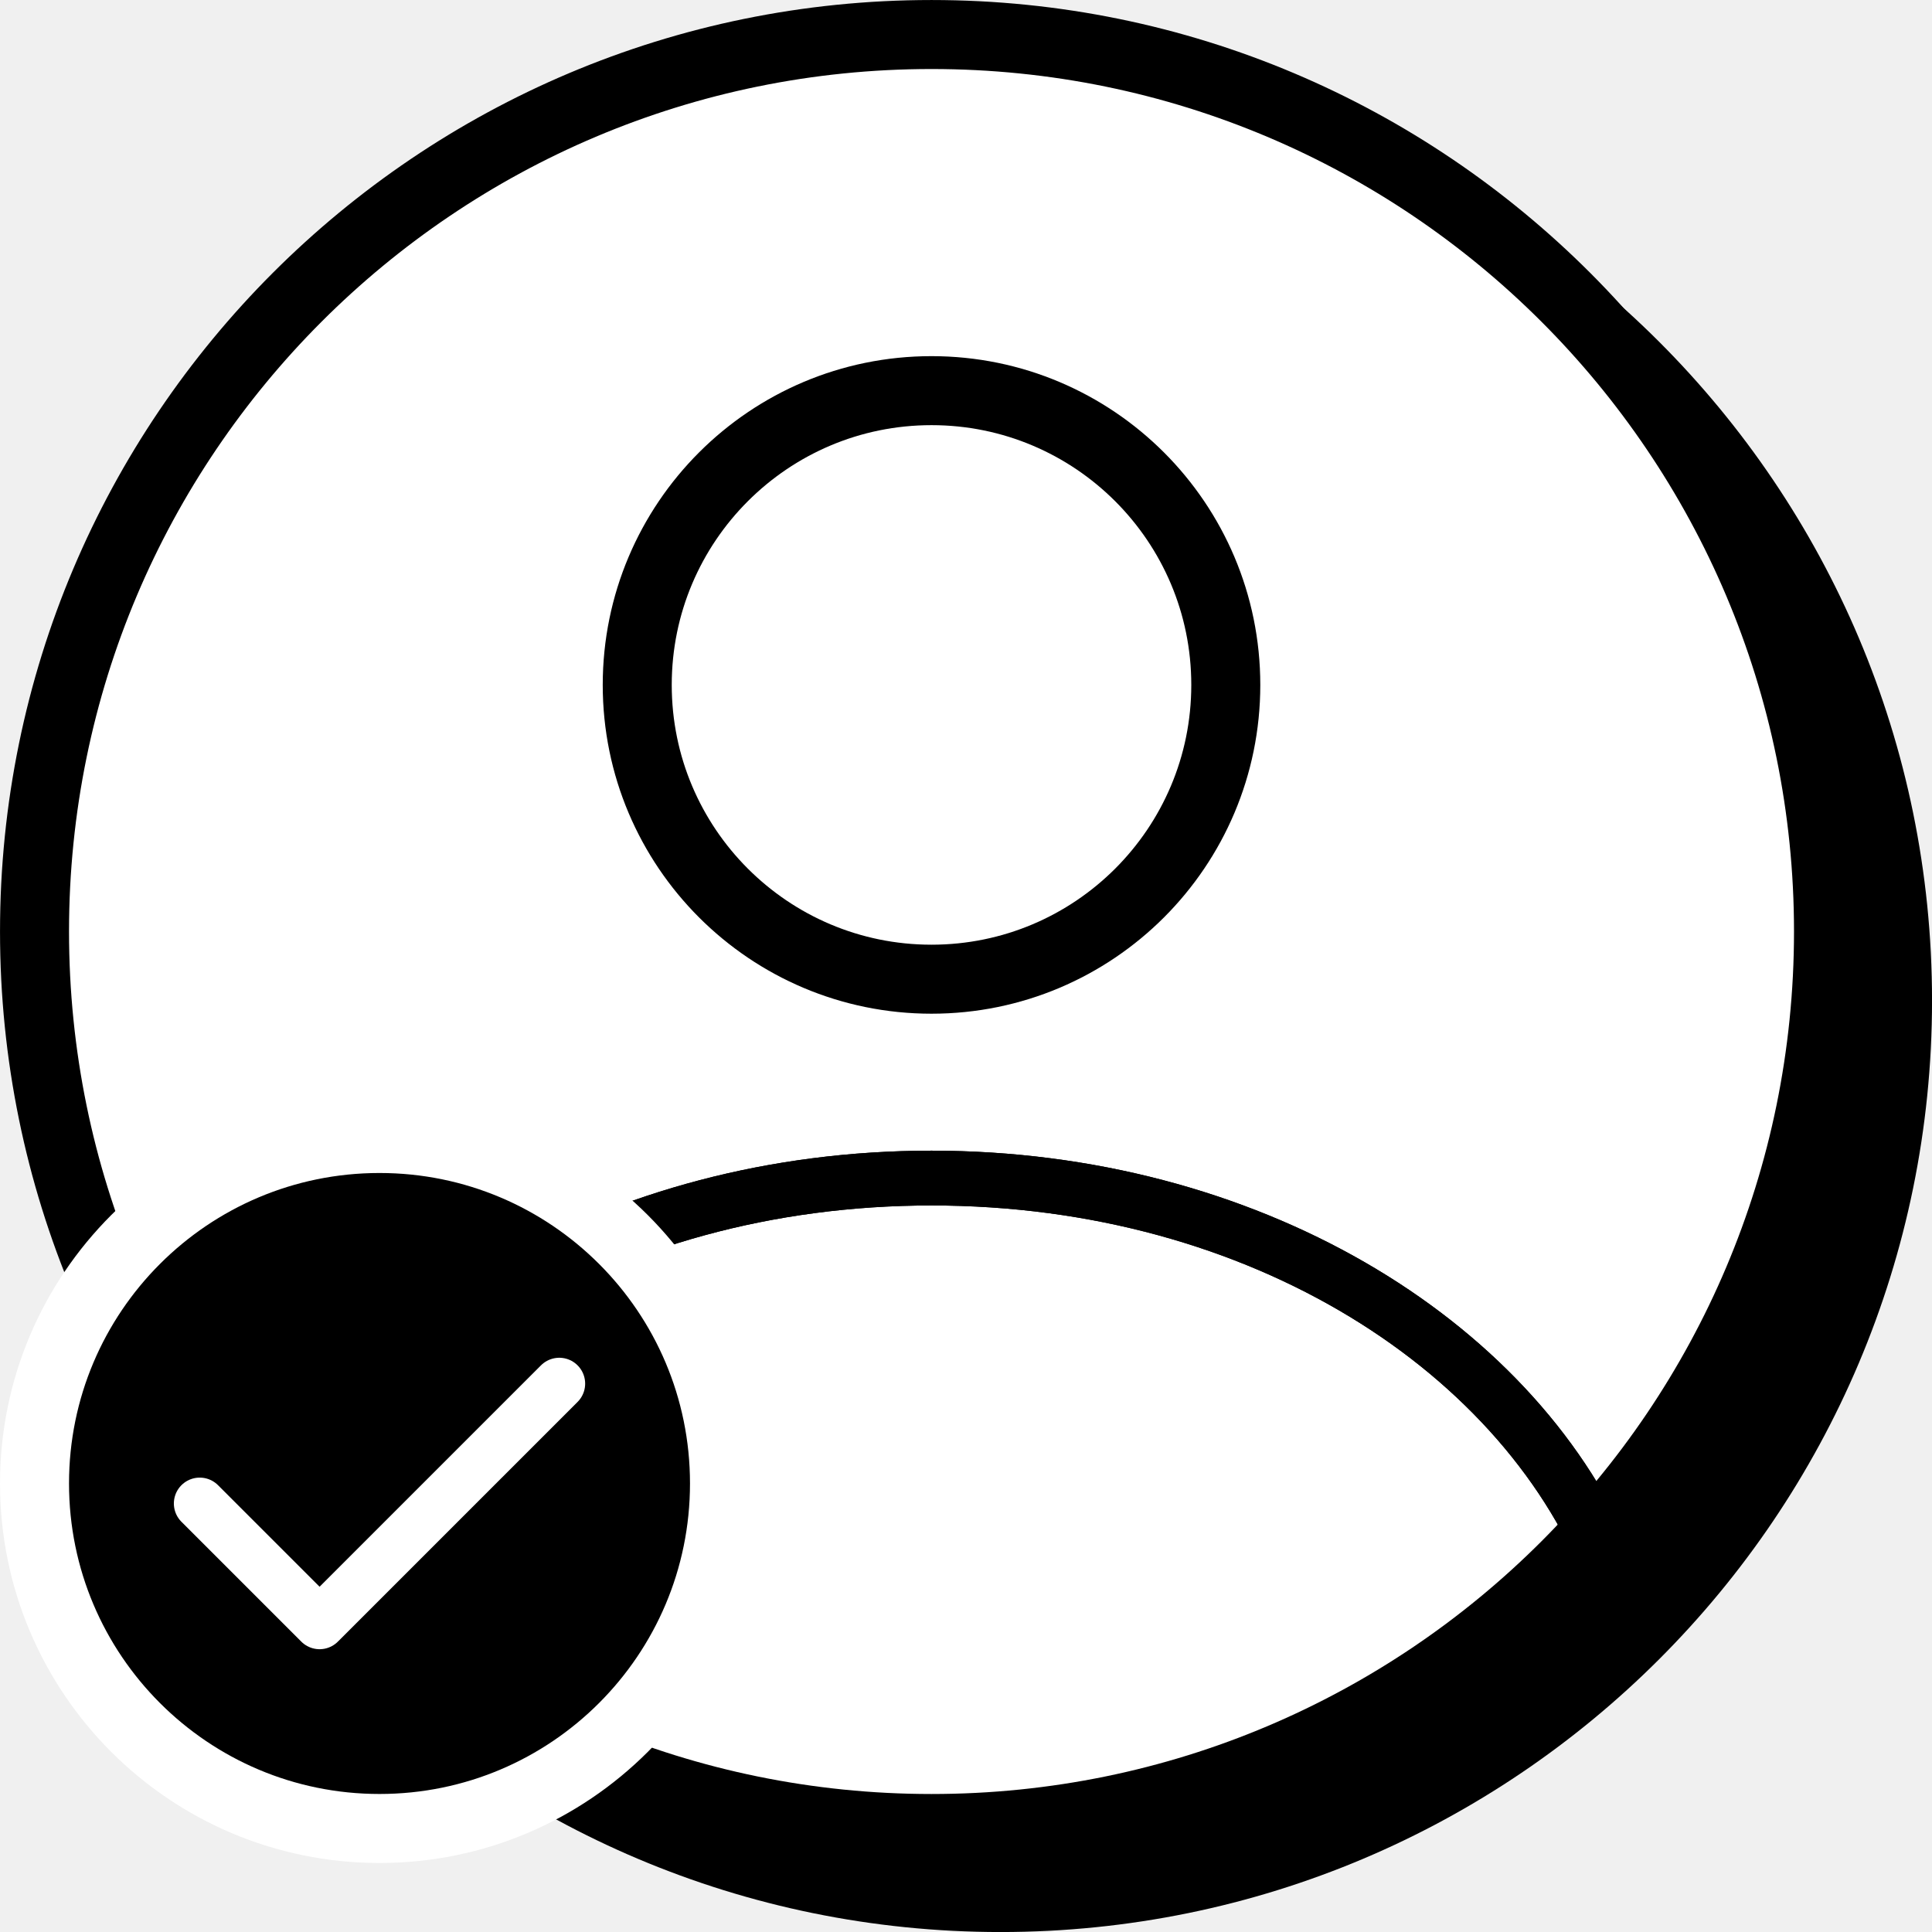
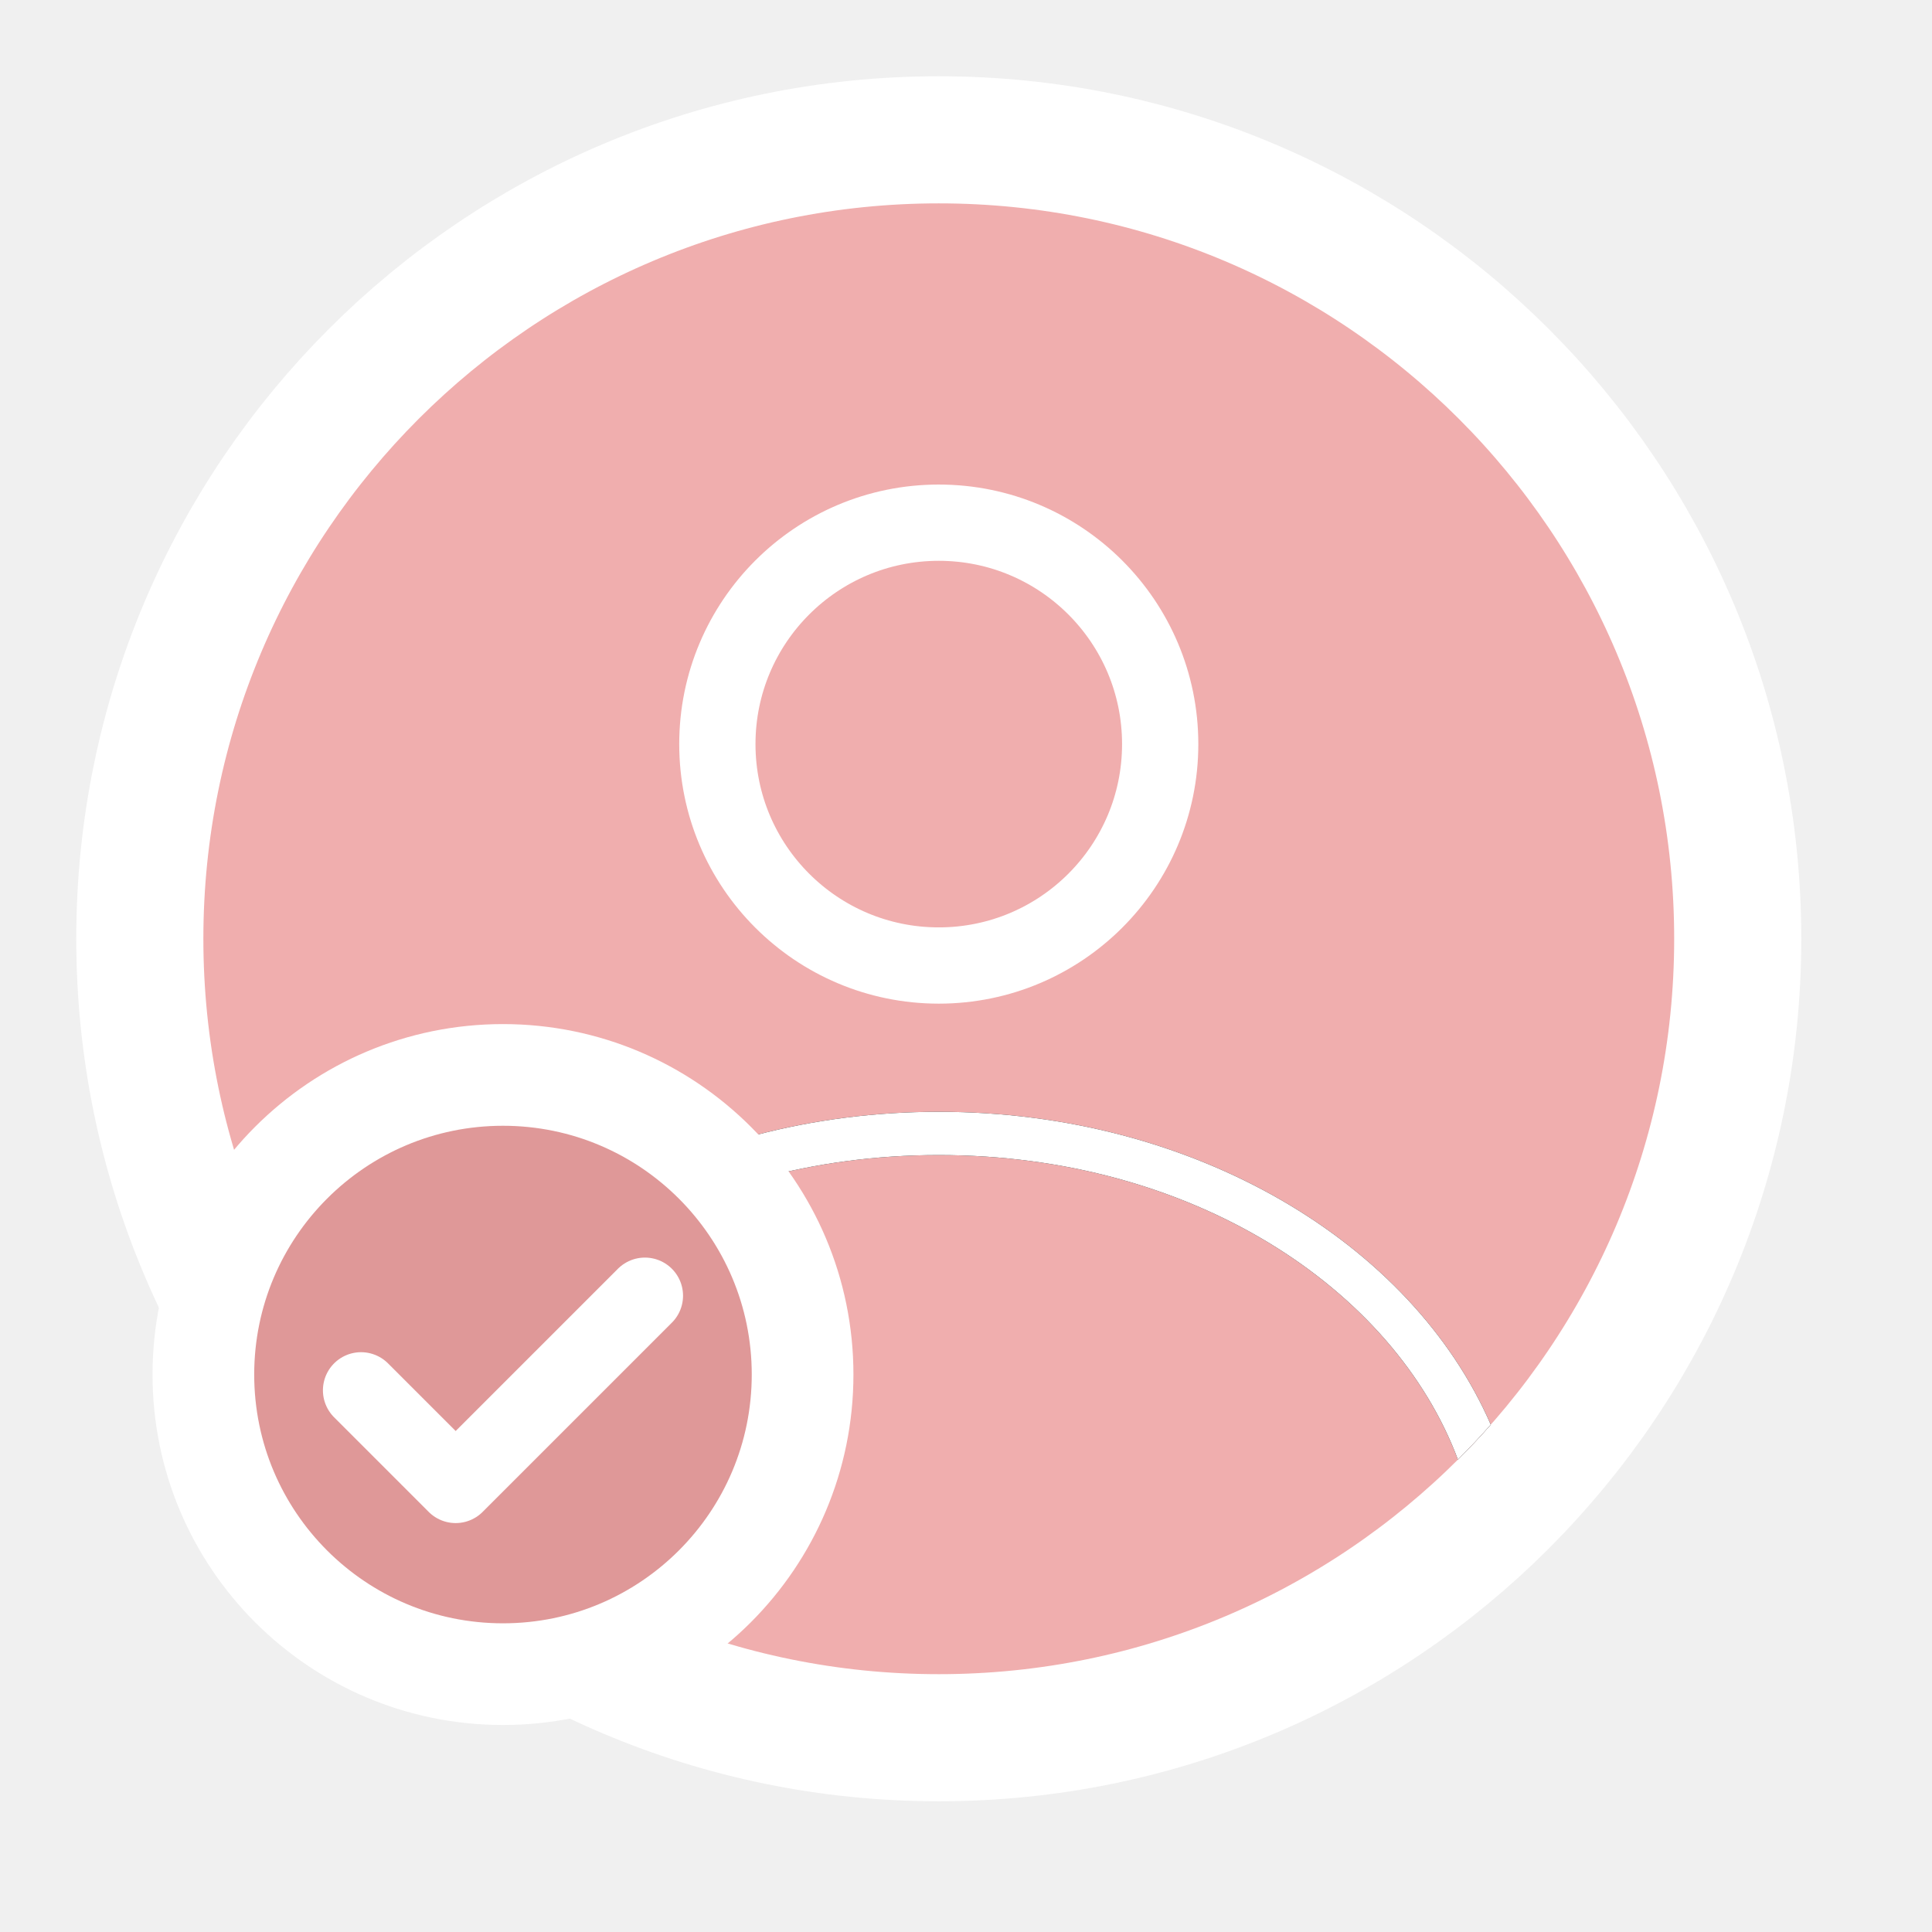
- <svg xmlns="http://www.w3.org/2000/svg" width="60" height="60" viewBox="0 0 60 60" fill="none">
-   <circle cx="31.072" cy="31.072" r="28.929" fill="black" />
-   <circle cx="28.929" cy="28.929" r="27.857" fill="white" stroke="black" stroke-width="2.143" />
-   <circle cx="28.929" cy="21.271" r="9.139" stroke="black" stroke-width="2.143" />
-   <mask id="path-4-inside-1_2197_1764" fill="white">
-     <path fill-rule="evenodd" clip-rule="evenodd" d="M7.214 48.042C10.327 40.879 18.873 35.735 28.928 35.735C38.983 35.735 47.53 40.879 50.643 48.043C50.227 48.515 49.796 48.973 49.351 49.417C46.821 42.667 38.88 37.437 28.928 37.437C18.976 37.437 11.036 42.666 8.506 49.417C8.06 48.973 7.629 48.514 7.214 48.042Z" />
+ <svg xmlns="http://www.w3.org/2000/svg" width="76" height="76" viewBox="0 0 76 76" fill="none">
+   <circle cx="36.929" cy="36.929" r="31.429" fill="#F0AEAE" stroke="white" stroke-width="5" />
+   <circle cx="36.929" cy="29.271" r="8.71" stroke="white" stroke-width="3" />
+   <mask id="path-3-inside-1_2620_2964" fill="white">
+     <path fill-rule="evenodd" clip-rule="evenodd" d="M15.213 56.042C18.327 48.879 26.873 43.735 36.928 43.735C46.983 43.735 55.53 48.879 58.643 56.043C58.227 56.515 57.796 56.973 57.351 57.417C54.821 50.667 46.88 45.437 36.928 45.437C26.976 45.437 19.036 50.666 16.505 57.417C16.06 56.973 15.629 56.514 15.213 56.042Z" />
  </mask>
-   <path fill-rule="evenodd" clip-rule="evenodd" d="M7.214 48.042C10.327 40.879 18.873 35.735 28.928 35.735C38.983 35.735 47.53 40.879 50.643 48.043C50.227 48.515 49.796 48.973 49.351 49.417C46.821 42.667 38.88 37.437 28.928 37.437C18.976 37.437 11.036 42.666 8.506 49.417C8.06 48.973 7.629 48.514 7.214 48.042Z" fill="black" />
-   <path d="M7.214 48.042L6.231 47.615L5.96 48.24L6.41 48.751L7.214 48.042ZM50.643 48.043L51.447 48.751L51.897 48.24L51.626 47.616L50.643 48.043ZM49.351 49.417L48.348 49.793L48.931 51.349L50.108 50.176L49.351 49.417ZM8.506 49.417L7.749 50.176L8.926 51.349L9.509 49.793L8.506 49.417ZM28.928 34.663C18.549 34.663 9.552 39.975 6.231 47.615L8.196 48.469C11.102 41.783 19.198 36.806 28.928 36.806V34.663ZM51.626 47.616C48.305 39.975 39.308 34.663 28.928 34.663V36.806C38.659 36.806 46.755 41.783 49.661 48.47L51.626 47.616ZM49.839 47.335C49.439 47.789 49.024 48.231 48.595 48.658L50.108 50.176C50.569 49.716 51.016 49.24 51.447 48.751L49.839 47.335ZM50.354 49.041C47.632 41.778 39.217 36.365 28.928 36.365V38.508C38.544 38.508 46.01 43.555 48.348 49.793L50.354 49.041ZM28.928 36.365C18.64 36.365 10.225 41.778 7.502 49.041L9.509 49.793C11.847 43.555 19.313 38.508 28.928 38.508V36.365ZM9.262 48.658C8.833 48.23 8.418 47.789 8.018 47.334L6.41 48.751C6.841 49.24 7.288 49.715 7.749 50.176L9.262 48.658Z" fill="black" mask="url(#path-4-inside-1_2197_1764)" />
-   <circle cx="11.786" cy="46.071" r="10.714" fill="black" stroke="white" stroke-width="2.143" />
-   <path d="M6.203 46.692L9.925 50.414L17.369 42.97" stroke="white" stroke-width="1.607" stroke-linecap="round" stroke-linejoin="round" />
+   <path fill-rule="evenodd" clip-rule="evenodd" d="M15.213 56.042C18.327 48.879 26.873 43.735 36.928 43.735C46.983 43.735 55.53 48.879 58.643 56.043C58.227 56.515 57.796 56.973 57.351 57.417C54.821 50.667 46.88 45.437 36.928 45.437C26.976 45.437 19.036 50.666 16.505 57.417C16.06 56.973 15.629 56.514 15.213 56.042Z" fill="black" />
+   <path d="M15.213 56.042L11.545 54.448L10.532 56.779L12.212 58.687L15.213 56.042ZM58.643 56.043L61.645 58.687L63.325 56.78L62.312 54.449L58.643 56.043ZM57.351 57.417L53.605 58.821L55.782 64.629L60.175 60.25L57.351 57.417ZM16.505 57.417L13.681 60.25L18.074 64.628L20.251 58.821L16.505 57.417ZM36.928 39.735C25.661 39.735 15.432 45.504 11.545 54.448L18.882 57.637C21.221 52.254 28.085 47.735 36.928 47.735V39.735ZM62.312 54.449C58.424 45.504 48.195 39.735 36.928 39.735V47.735C45.772 47.735 52.635 52.254 54.974 57.637L62.312 54.449ZM55.642 53.399C55.283 53.806 54.911 54.201 54.527 54.584L60.175 60.25C60.681 59.745 61.172 59.224 61.645 58.687L55.642 53.399ZM61.096 56.013C57.849 47.349 48.137 41.437 36.928 41.437V49.437C45.623 49.437 51.792 53.984 53.605 58.821L61.096 56.013ZM36.928 41.437C25.719 41.437 16.008 47.349 12.76 56.013L20.251 58.821C22.064 53.984 28.233 49.437 36.928 49.437V41.437ZM19.329 54.584C18.945 54.201 18.573 53.806 18.215 53.398L12.212 58.687C12.685 59.223 13.175 59.745 13.681 60.25L19.329 54.584Z" fill="white" mask="url(#path-3-inside-1_2620_2964)" />
+   <circle cx="19.786" cy="54.071" r="11.786" fill="#DF9898" stroke="white" stroke-width="4" />
+   <path d="M14.203 54.692L17.925 58.414L25.369 50.97" stroke="white" stroke-width="3" stroke-linecap="round" stroke-linejoin="round" />
</svg>
